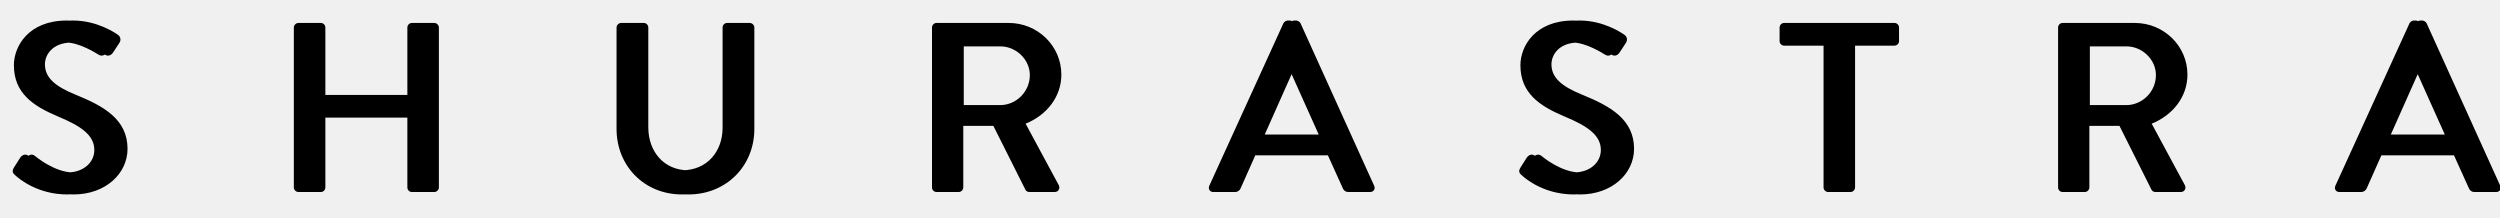
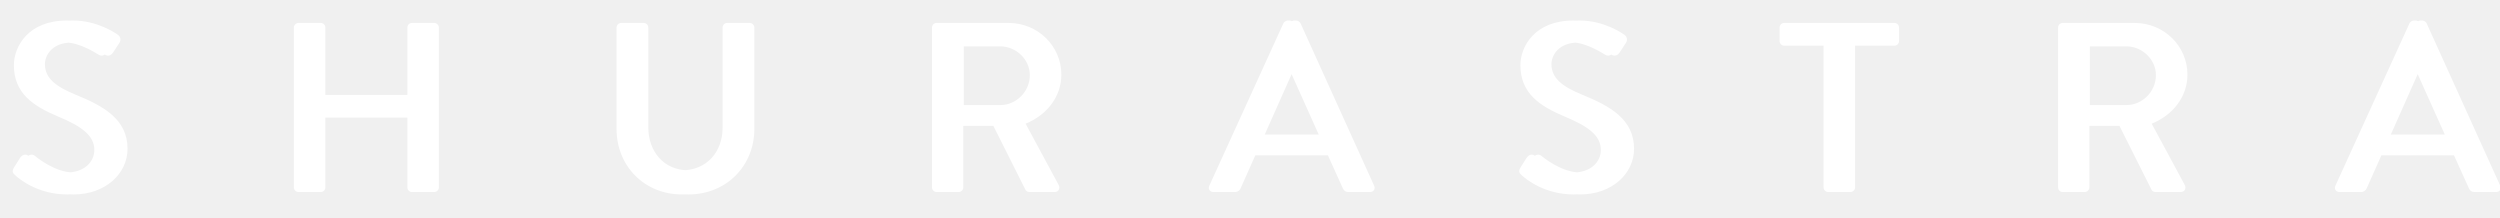
- <svg xmlns="http://www.w3.org/2000/svg" version="1.2" viewBox="480 1410 2070 180" width="2070" height="180">
+ <svg xmlns="http://www.w3.org/2000/svg" version="1.2" fill="white" viewBox="480 1410 2070 180" width="2070" height="180">
  <style />
  <path d="m498 1555.2c3.2 3 18.6 15.8 43 15.8 26 0 44.6-17 44.6-37.8 0-24.4-19.8-35.4-43-44.8-16.6-6.8-25.4-13.8-25.4-25.2 0-7.4 5.8-18 22.6-18 11.6 0 25.6 9.2 27 10 2.8 1.8 5.4 0.6 7-2 1.6-2.4 3.4-5.2 5-7.6 2-3 0.4-5.8-1.2-6.8-2-1.4-17-11.8-37-11.8-31.8 0-43.8 21.4-43.8 37 0 23.2 16 33.8 36.4 42.4 19.8 8.2 30.2 15.8 30.2 27.8 0 10.2-8.8 18.6-22.6 18.6-15.4 0-30.8-12.8-32-13.8-2.2-1.8-5-1-6.8 1.6-1.8 2.6-3.4 5.6-5.2 8.2-2 3.4-0.6 4.8 1.2 6.4zm-5.3 0c3.2 3 18.6 15.8 43 15.8 26 0 44.6-17 44.6-37.8 0-24.4-19.8-35.4-43-44.8-16.6-6.8-25.4-13.8-25.4-25.2 0-7.4 5.8-18 22.6-18 11.6 0 25.6 9.2 27 10 2.8 1.8 5.4 0.6 7-2 1.6-2.4 3.4-5.2 5-7.6 2-3 0.4-5.8-1.2-6.8-2-1.4-17-11.8-37-11.8-31.8 0-43.8 21.4-43.8 37 0 23.2 16 33.8 36.4 42.4 19.8 8.2 30.2 15.8 30.2 27.8 0 10.2-8.8 18.6-22.6 18.6-15.4 0-30.8-12.8-32-13.8-2.2-1.8-5-1-6.8 1.6-1.8 2.6-3.4 5.6-5.2 8.2-2 3.4-0.6 4.8 1.2 6.4zm235.9 10c0 2 1.8 3.8 3.8 3.8h13.2c2.2 0 3.8-1.8 3.8-3.8v-57.8h73.2v57.8c0 2 1.6 3.8 3.8 3.8h13.2c2 0 3.8-1.8 3.8-3.8v-132.4c0-2-1.8-3.8-3.8-3.8h-13.2c-2.2 0-3.8 1.8-3.8 3.8v55.8h-73.2v-55.8c0-2-1.6-3.8-3.8-3.8h-13.2c-2 0-3.8 1.8-3.8 3.8zm-5.3 0c0 2 1.8 3.8 3.8 3.8h13.2c2.2 0 3.8-1.8 3.8-3.8v-57.8h73.2v57.8c0 2 1.6 3.8 3.8 3.8h13.2c2 0 3.8-1.8 3.8-3.8v-132.4c0-2-1.8-3.8-3.8-3.8h-13.2c-2.2 0-3.8 1.8-3.8 3.8v55.8h-73.2v-55.8c0-2-1.6-3.8-3.8-3.8h-13.2c-2 0-3.8 1.8-3.8 3.8zm272.5-48.4c0 30.4 22.8 54.2 54.2 54.2 31.6 0 54.6-23.8 54.6-54.2v-84c0-2-1.8-3.8-3.8-3.8h-13.4c-2.2 0-3.8 1.8-3.8 3.8v83c0 19.8-13 35.2-33.6 35.2-20.4 0-33.2-15.6-33.2-35.6v-82.6c0-2-1.6-3.8-3.8-3.8h-13.4c-2 0-3.8 1.8-3.8 3.8zm-5.3 0c0 30.4 22.8 54.2 54.2 54.2 31.6 0 54.6-23.8 54.6-54.2v-84c0-2-1.8-3.8-3.8-3.8h-13.4c-2.2 0-3.8 1.8-3.8 3.8v83c0 19.8-13 35.2-33.6 35.2-20.4 0-33.2-15.6-33.2-35.6v-82.6c0-2-1.6-3.8-3.8-3.8h-13.4c-2 0-3.8 1.8-3.8 3.8zm266.5 48.4c0 2 1.6 3.8 3.8 3.8h13c2 0 3.8-1.8 3.8-3.8v-51h30.2l26.6 53c0.4 0.8 1.6 1.8 3.2 1.8h15.6c3.4 0 4.8-3.2 3.4-5.8l-27.4-50.8c17.4-7 29.6-22.2 29.6-40.6 0-23.8-19.6-42.8-43.6-42.8h-54.4c-2.2 0-3.8 1.8-3.8 3.8zm21-68.2v-48.6h35.6c13 0 24.4 10.8 24.4 23.8 0 13.8-11.4 24.8-24.4 24.8zm-26.3 68.2c0 2 1.6 3.8 3.8 3.8h13c2 0 3.8-1.8 3.8-3.8v-51h30.2l26.6 53c0.4 0.8 1.6 1.8 3.2 1.8h15.6c3.4 0 4.8-3.2 3.4-5.8l-27.4-50.8c17.4-7 29.6-22.2 29.6-40.6 0-23.8-19.6-42.8-43.6-42.8h-54.4c-2.2 0-3.8 1.8-3.8 3.8zm21-68.2v-48.6h35.6c13 0 24.4 10.8 24.4 23.8 0 13.8-11.4 24.8-24.4 24.8zm217.3 72h12.6c2.4 0 4-1.6 4.6-3 4-9.2 8.2-18.2 12.2-27.4h65.4l12.4 27.4c0.8 1.8 2.2 3 4.6 3h12.6c3 0 4.6-2.6 3.4-5.2l-61-134.6c-0.6-1.2-2.4-2.2-3.4-2.2h-2c-1 0-2.8 1-3.4 2.2l-61.4 134.6c-1.2 2.6 0.4 5.2 3.4 5.2zm37.2-47.6l24.4-54.8h1l24.6 54.8zm-42.5 47.6h12.6c2.4 0 4-1.6 4.6-3 4-9.2 8.2-18.2 12.2-27.4h65.4l12.4 27.4c0.8 1.8 2.2 3 4.6 3h12.6c3 0 4.6-2.6 3.4-5.2l-61-134.6c-0.6-1.2-2.4-2.2-3.4-2.2h-2c-1 0-2.8 1-3.4 2.2l-61.4 134.6c-1.2 2.6 0.4 5.2 3.4 5.2zm37.2-47.6l24.4-54.8h1l24.6 54.8zm223.5 33.8c3.2 3 18.6 15.8 43 15.8 26 0 44.6-17 44.6-37.8 0-24.4-19.8-35.4-43-44.8-16.6-6.8-25.4-13.8-25.4-25.2 0-7.4 5.8-18 22.6-18 11.6 0 25.6 9.2 27 10 2.8 1.8 5.4 0.6 7-2 1.6-2.4 3.4-5.2 5-7.6 2-3 0.4-5.8-1.2-6.8-2-1.4-17-11.8-37-11.8-31.8 0-43.8 21.4-43.8 37 0 23.2 16 33.8 36.4 42.4 19.8 8.2 30.2 15.8 30.2 27.8 0 10.2-8.8 18.6-22.6 18.6-15.4 0-30.8-12.8-32-13.8-2.2-1.8-5-1-6.8 1.6-1.8 2.6-3.4 5.6-5.2 8.2-2 3.4-0.6 4.8 1.2 6.4zm-5.3 0c3.2 3 18.6 15.8 43 15.8 26 0 44.6-17 44.6-37.8 0-24.4-19.8-35.4-43-44.8-16.6-6.8-25.4-13.8-25.4-25.2 0-7.4 5.8-18 22.6-18 11.6 0 25.6 9.2 27 10 2.8 1.8 5.4 0.6 7-2 1.6-2.4 3.4-5.2 5-7.6 2-3 0.4-5.8-1.2-6.8-2-1.4-17-11.8-37-11.8-31.8 0-43.8 21.4-43.8 37 0 23.2 16 33.8 36.4 42.4 19.8 8.2 30.2 15.8 30.2 27.8 0 10.2-8.8 18.6-22.6 18.6-15.4 0-30.8-12.8-32-13.8-2.2-1.8-5-1-6.8 1.6-1.8 2.6-3.4 5.6-5.2 8.2-2 3.4-0.6 4.8 1.2 6.4zm255.1 10c0 2 1.8 3.8 3.8 3.8h13.2c2 0 3.8-1.8 3.8-3.8v-117.4h32.6c2.2 0 3.8-1.8 3.8-3.8v-11.2c0-2-1.6-3.8-3.8-3.8h-86c-2.2 0-3.8 1.8-3.8 3.8v11.2c0 2 1.6 3.8 3.8 3.8h32.6zm-5.3 0c0 2 1.8 3.8 3.8 3.8h13.2c2 0 3.8-1.8 3.8-3.8v-117.4h32.6c2.2 0 3.8-1.8 3.8-3.8v-11.2c0-2-1.6-3.8-3.8-3.8h-86c-2.2 0-3.8 1.8-3.8 3.8v11.2c0 2 1.6 3.8 3.8 3.8h32.6zm199.5 0c0 2 1.6 3.8 3.8 3.8h13c2 0 3.8-1.8 3.8-3.8v-51h30.2l26.6 53c0.4 0.8 1.6 1.8 3.2 1.8h15.6c3.4 0 4.8-3.2 3.4-5.8l-27.4-50.8c17.4-7 29.6-22.2 29.6-40.6 0-23.8-19.6-42.8-43.6-42.8h-54.4c-2.2 0-3.8 1.8-3.8 3.8zm21-68.2v-48.6h35.6c13 0 24.4 10.8 24.4 23.8 0 13.8-11.4 24.8-24.4 24.8zm-26.3 68.2c0 2 1.6 3.8 3.8 3.8h13c2 0 3.8-1.8 3.8-3.8v-51h30.2l26.6 53c0.4 0.8 1.6 1.8 3.2 1.8h15.6c3.4 0 4.8-3.2 3.4-5.8l-27.4-50.8c17.4-7 29.6-22.2 29.6-40.6 0-23.8-19.6-42.8-43.6-42.8h-54.4c-2.2 0-3.8 1.8-3.8 3.8zm21-68.2v-48.6h35.6c13 0 24.4 10.8 24.4 23.8 0 13.8-11.4 24.8-24.4 24.8zm217.3 72h12.6c2.4 0 4-1.6 4.6-3 4-9.2 8.2-18.2 12.2-27.4h65.4l12.4 27.4c0.8 1.8 2.2 3 4.6 3h12.6c3 0 4.6-2.6 3.4-5.2l-61-134.6c-0.6-1.2-2.4-2.2-3.4-2.2h-2c-1 0-2.8 1-3.4 2.2l-61.4 134.6c-1.2 2.6 0.4 5.2 3.4 5.2zm37.2-47.6l24.4-54.8h1l24.6 54.8zm-42.5 47.6h12.6c2.4 0 4-1.6 4.6-3 4-9.2 8.2-18.2 12.2-27.4h65.4l12.4 27.4c0.8 1.8 2.2 3 4.6 3h12.6c3 0 4.6-2.6 3.4-5.2l-61-134.6c-0.6-1.2-2.4-2.2-3.4-2.2h-2c-1 0-2.8 1-3.4 2.2l-61.4 134.6c-1.2 2.6 0.4 5.2 3.4 5.2zm37.2-47.6l24.4-54.8h1l24.6 54.8z" />
</svg>
